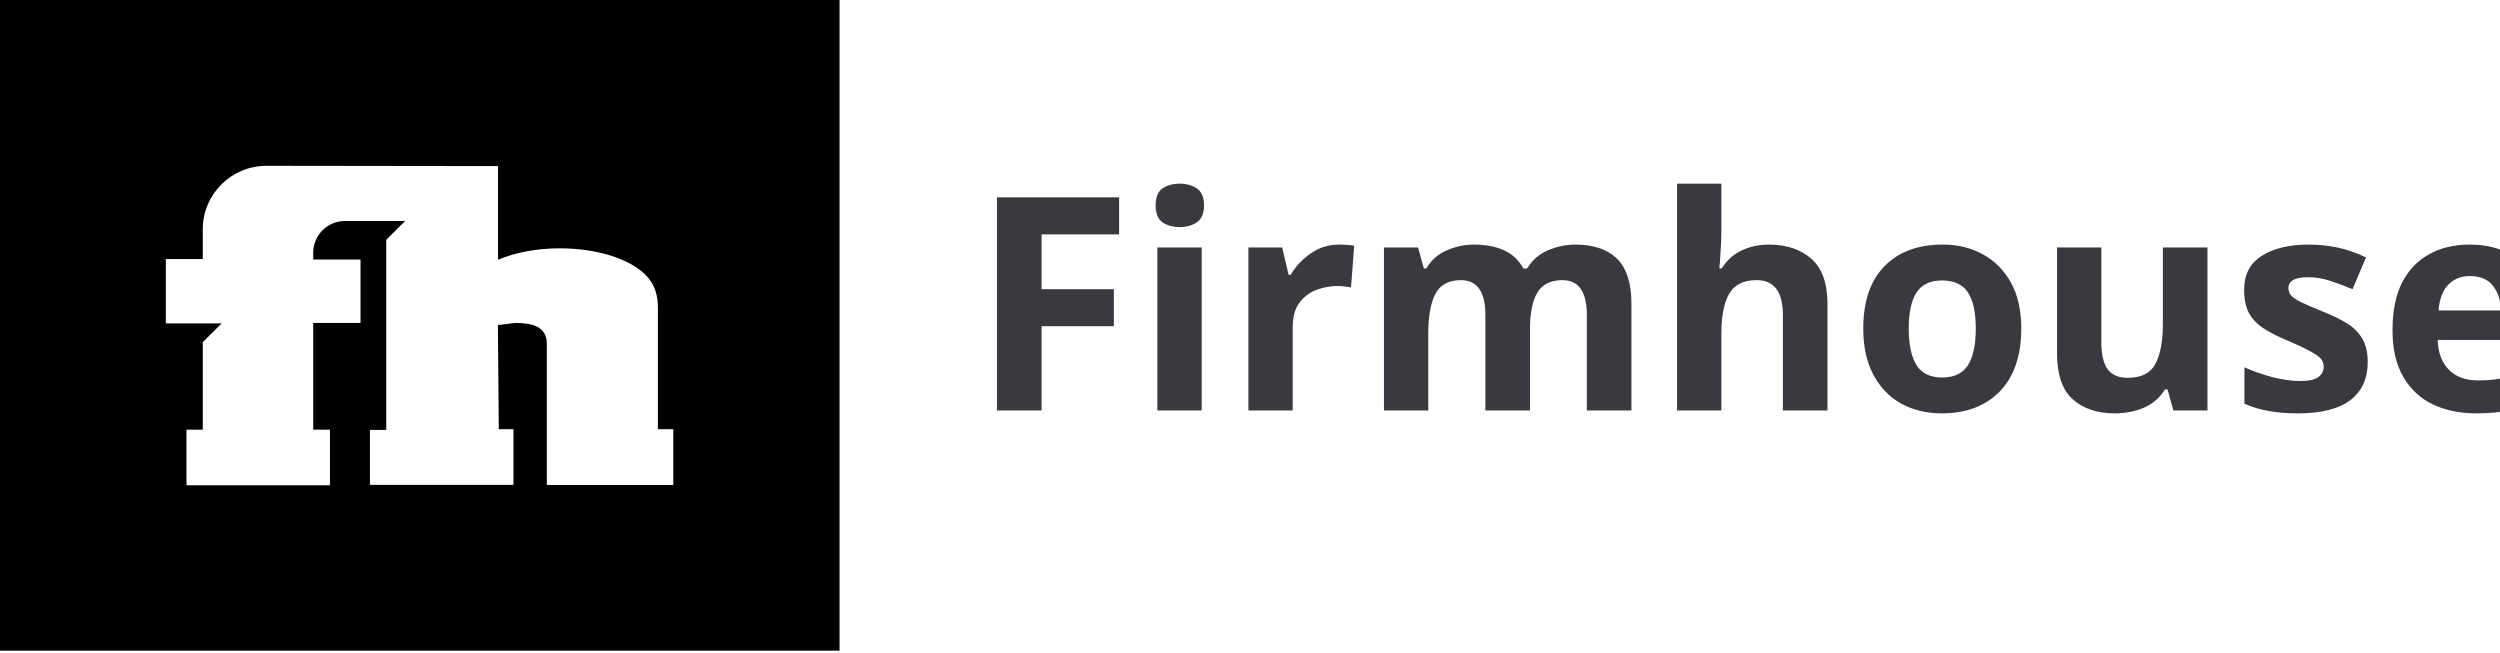
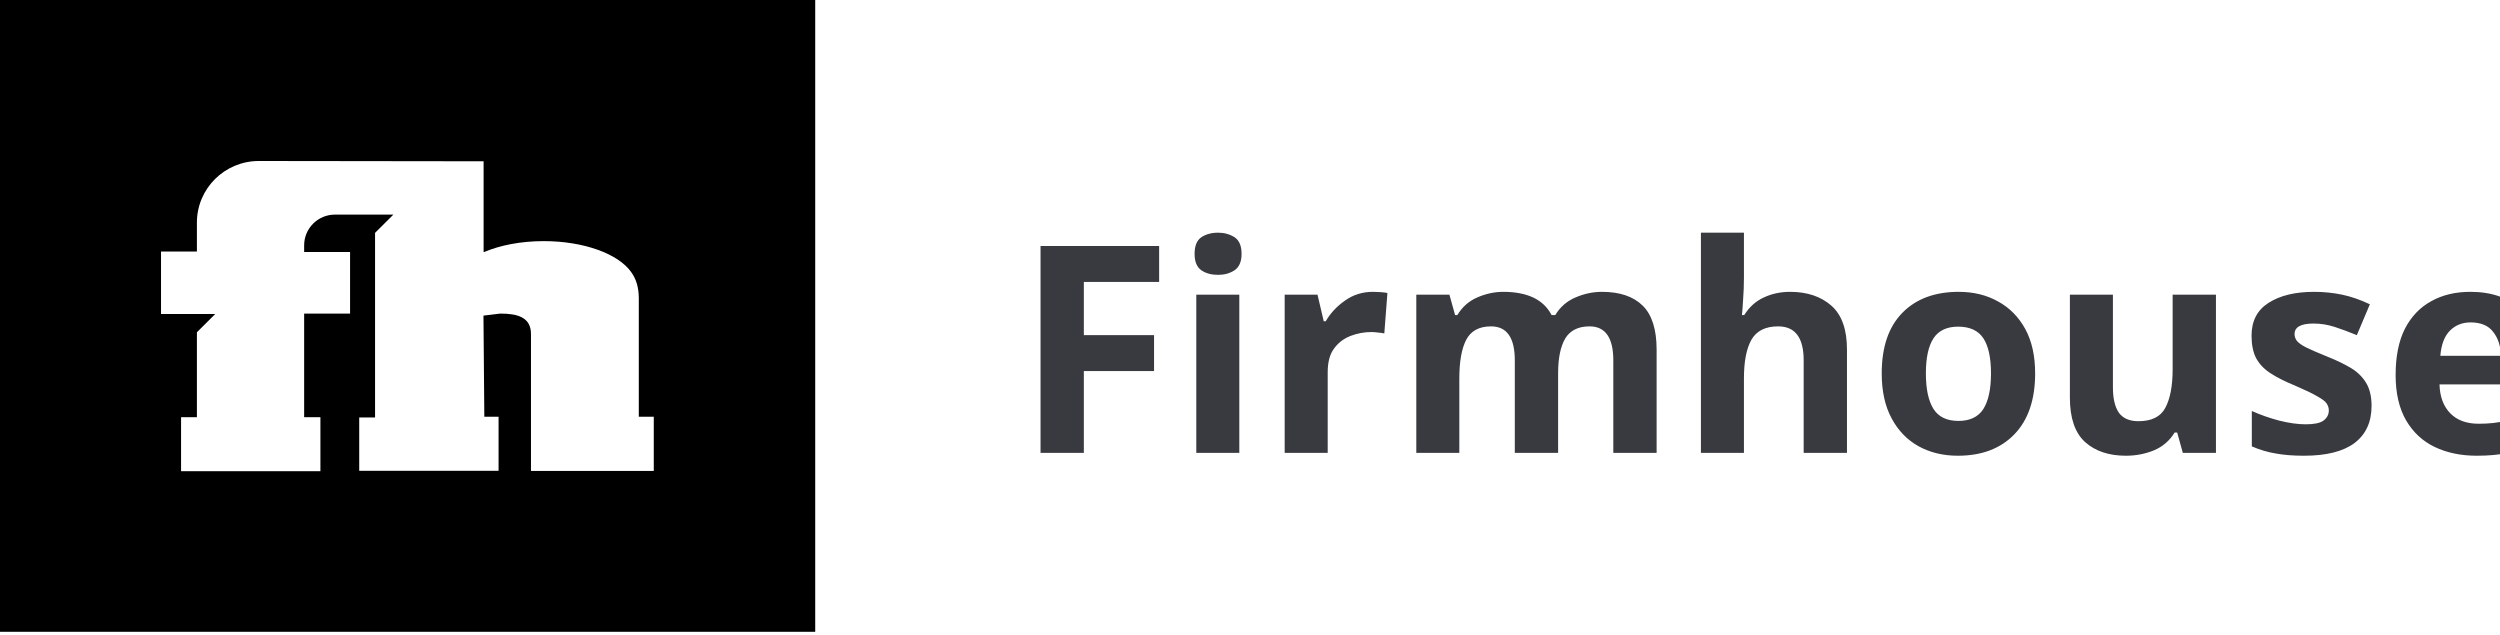
- <svg xmlns="http://www.w3.org/2000/svg" width="134px" height="35px" viewBox="0 0 134 35" version="1.1">
+ <svg xmlns="http://www.w3.org/2000/svg" width="138px" height="35px" viewBox="0 0 138 35" version="1.1">
  <g id="Admin-backend" stroke="none" stroke-width="1" fill="none" fill-rule="evenodd">
-     <g id="Assets-overview-Copy" transform="translate(-373, -166)">
-       <g id="logo-firmhouse" transform="translate(373, 166)">
-         <g id="Logo" transform="translate(52, 5)" fill="#383A3F" font-family="RobotoSlab-Bold, Roboto Slab" font-size="16" font-weight="bold">
+     <g id="Product-switcher-icons" transform="translate(-41, -22)">
+       <g id="logo-firmhouse" transform="translate(41, 22)">
+         <g id="Logo" transform="translate(56, 8)" fill="#383A3F" font-family="RobotoSlab-Bold, Roboto Slab" font-size="16" font-weight="bold">
          <text id="GoMonthly">
            <tspan x="0" y="17">Firmhouse</tspan>
          </text>
        </g>
        <g id="icon-firmhouse" fill="#000000" fill-rule="nonzero">
          <path d="M0,0 L0,34.875 L45,34.875 L45,0 L0,0 Z M36.08,25.996 L29.31,25.996 L29.31,18.437 C29.31,17.501 28.548,17.31 27.61,17.31 L26.687,17.422 L26.735,23.005 L27.521,23.005 L27.521,25.988 L19.829,25.988 L19.829,23.045 L20.703,23.045 L20.703,12.854 L21.714,11.846 L20.703,11.846 L18.489,11.846 C17.551,11.846 16.789,12.606 16.789,13.542 L16.789,13.91 L19.324,13.91 L19.324,17.31 L16.789,17.31 L16.789,23.029 L17.687,23.029 L17.687,26.012 L9.995,26.012 L9.995,23.029 L10.869,23.029 L10.869,18.341 L11.88,17.334 L10.869,17.334 L8.888,17.334 L8.888,13.886 L10.869,13.886 L10.869,12.286 C10.869,10.407 12.401,8.887 14.286,8.887 L26.695,8.903 L26.695,13.91 L26.727,13.91 C27.618,13.534 28.765,13.31 30.016,13.31 C32.246,13.31 34.139,14.022 34.837,15.014 C35.11,15.382 35.262,15.862 35.262,16.462 L35.262,23.005 L36.088,23.005 L36.088,25.996 L36.08,25.996 Z" id="Shape" />
        </g>
      </g>
    </g>
  </g>
</svg>
